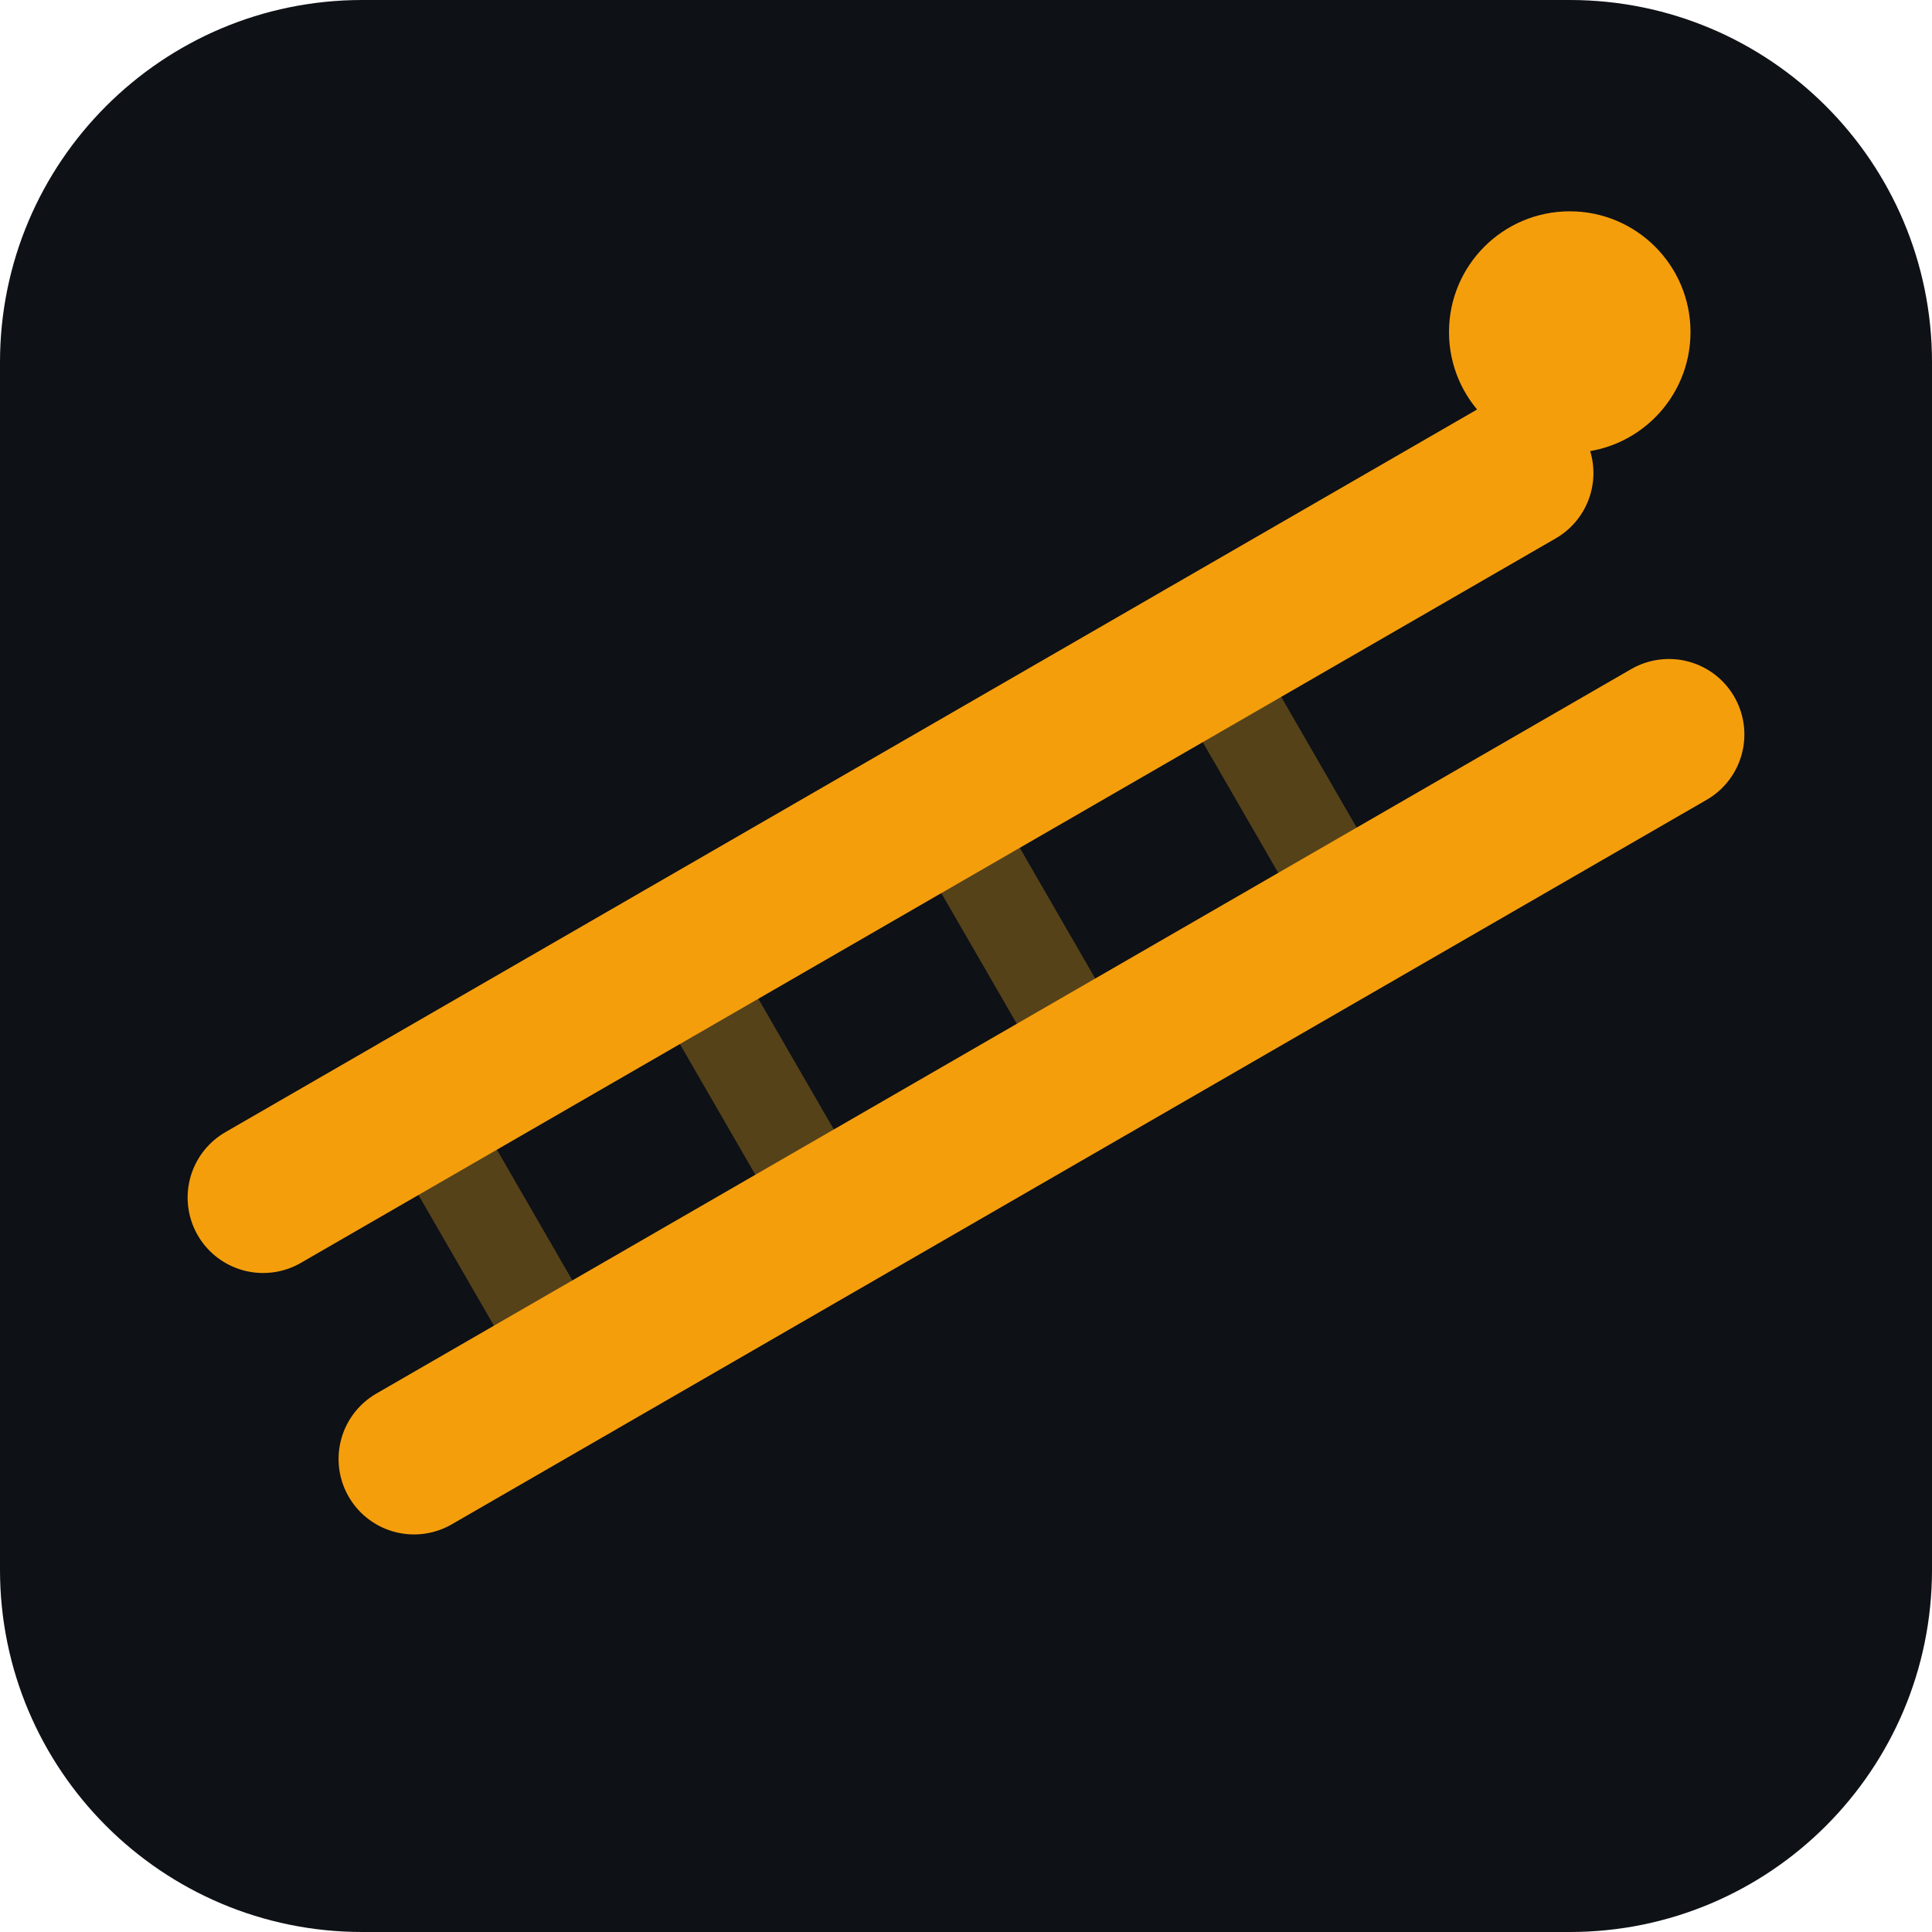
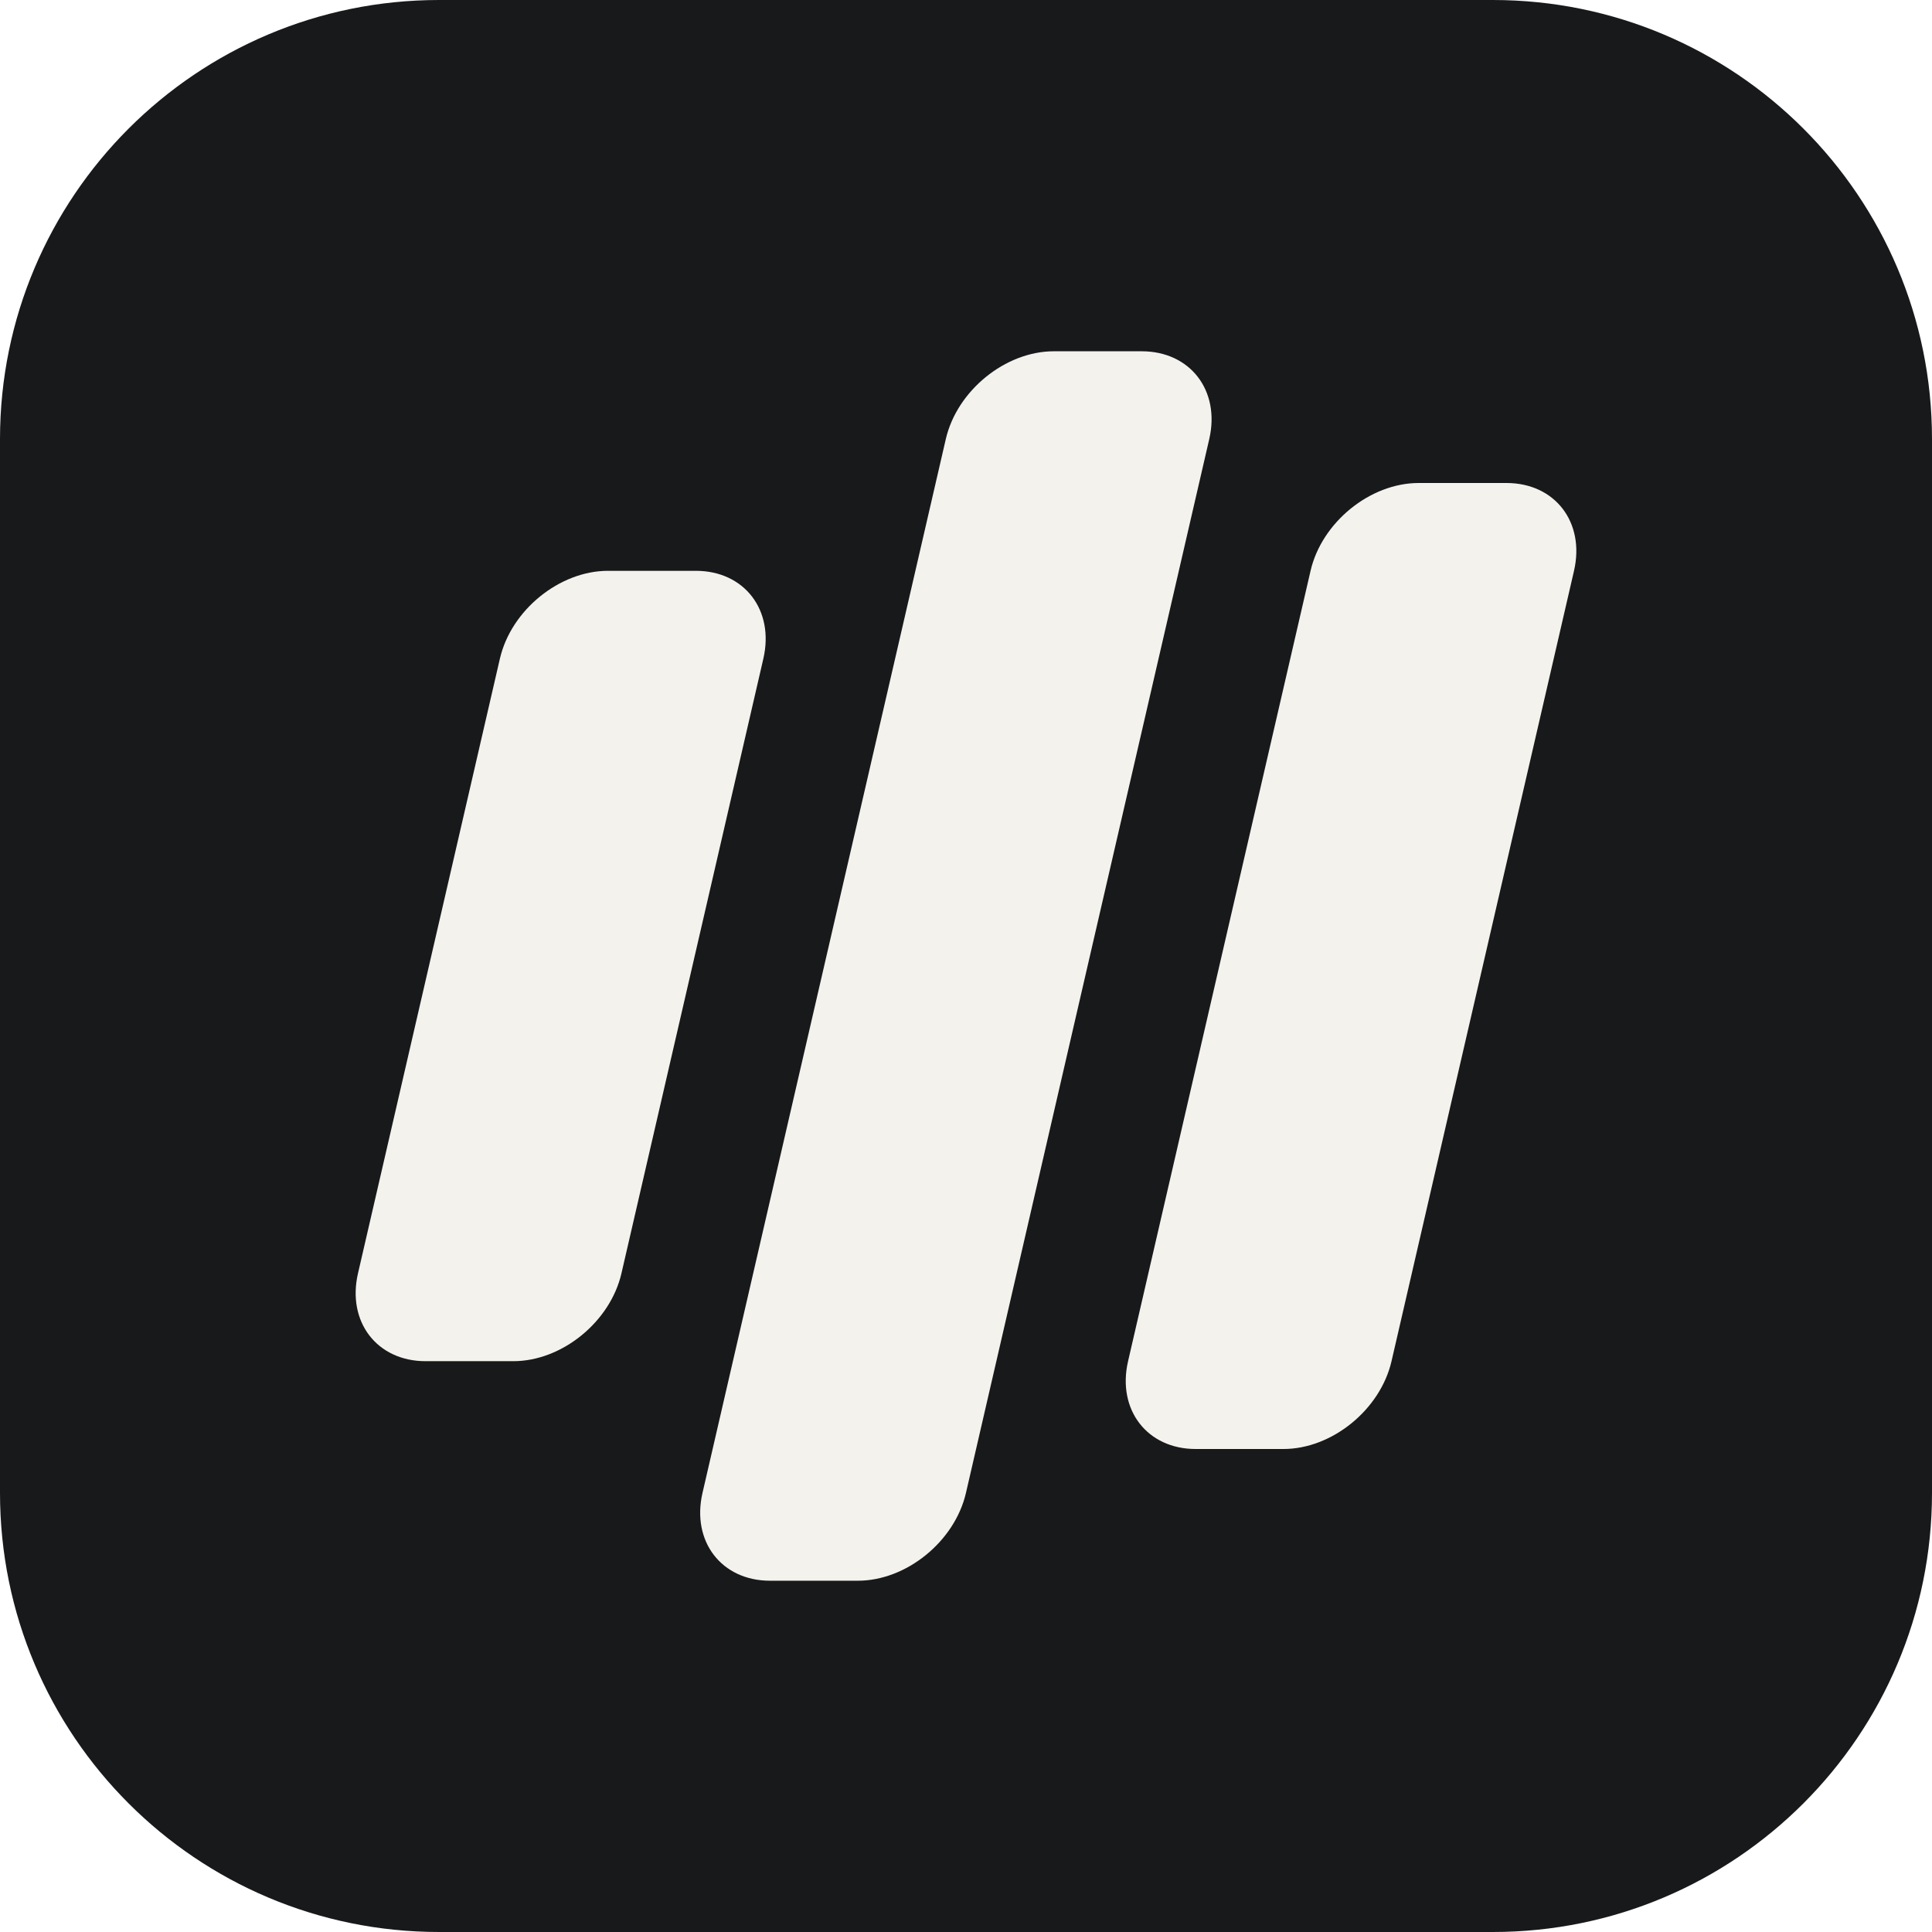
- <svg xmlns="http://www.w3.org/2000/svg" viewBox="0 0 64 64">
-   <rect width="64" height="64" rx="12" fill="#0e1116" />
-   <g transform="rotate(-30 32 32)" stroke-linecap="round">
-     <path d="M14 26v12M24 26v12M34 26v12M44 26v12" stroke="#564219" stroke-width="3" />
-     <path d="M8 27h48M8 37h48" stroke="#f59e0b" stroke-width="5" />
-   </g>
-   <circle cx="52" cy="11" r="4" fill="#f59e0b" />
+ <svg xmlns="http://www.w3.org/2000/svg" viewBox="0 0 44 44" width="44" height="44" role="img" aria-labelledby="title">
+   <rect width="44" height="44" rx="10" fill="#18191b" />
+   <path fill="#f4f2ed" d="M15.769 22 L14.153 29 C13.898 30.105 12.796 31 11.691 31 L9.691 31 C8.587 31 7.898 30.105 8.153 29 L11.385 15 C11.64 13.895 12.742 13 13.847 13 L15.847 13 C16.952 13 17.64 13.895 17.385 15 Z M24.769 22 L21.999 34 C21.744 35.105 20.642 36 19.537 36 L17.537 36 C16.432 36 15.744 35.105 15.999 34 L21.54 10 C21.795 8.895 22.897 8 24.001 8 L26.001 8 C27.106 8 27.795 8.895 27.54 10 Z M33.769 22 L31.691 31 C31.436 32.105 30.334 33 29.23 33 L27.23 33 C26.125 33 25.436 32.105 25.691 31 L29.847 13 C30.102 11.895 31.204 11 32.309 11 L34.309 11 C35.413 11 36.102 11.895 35.847 13 Z" />
</svg>
